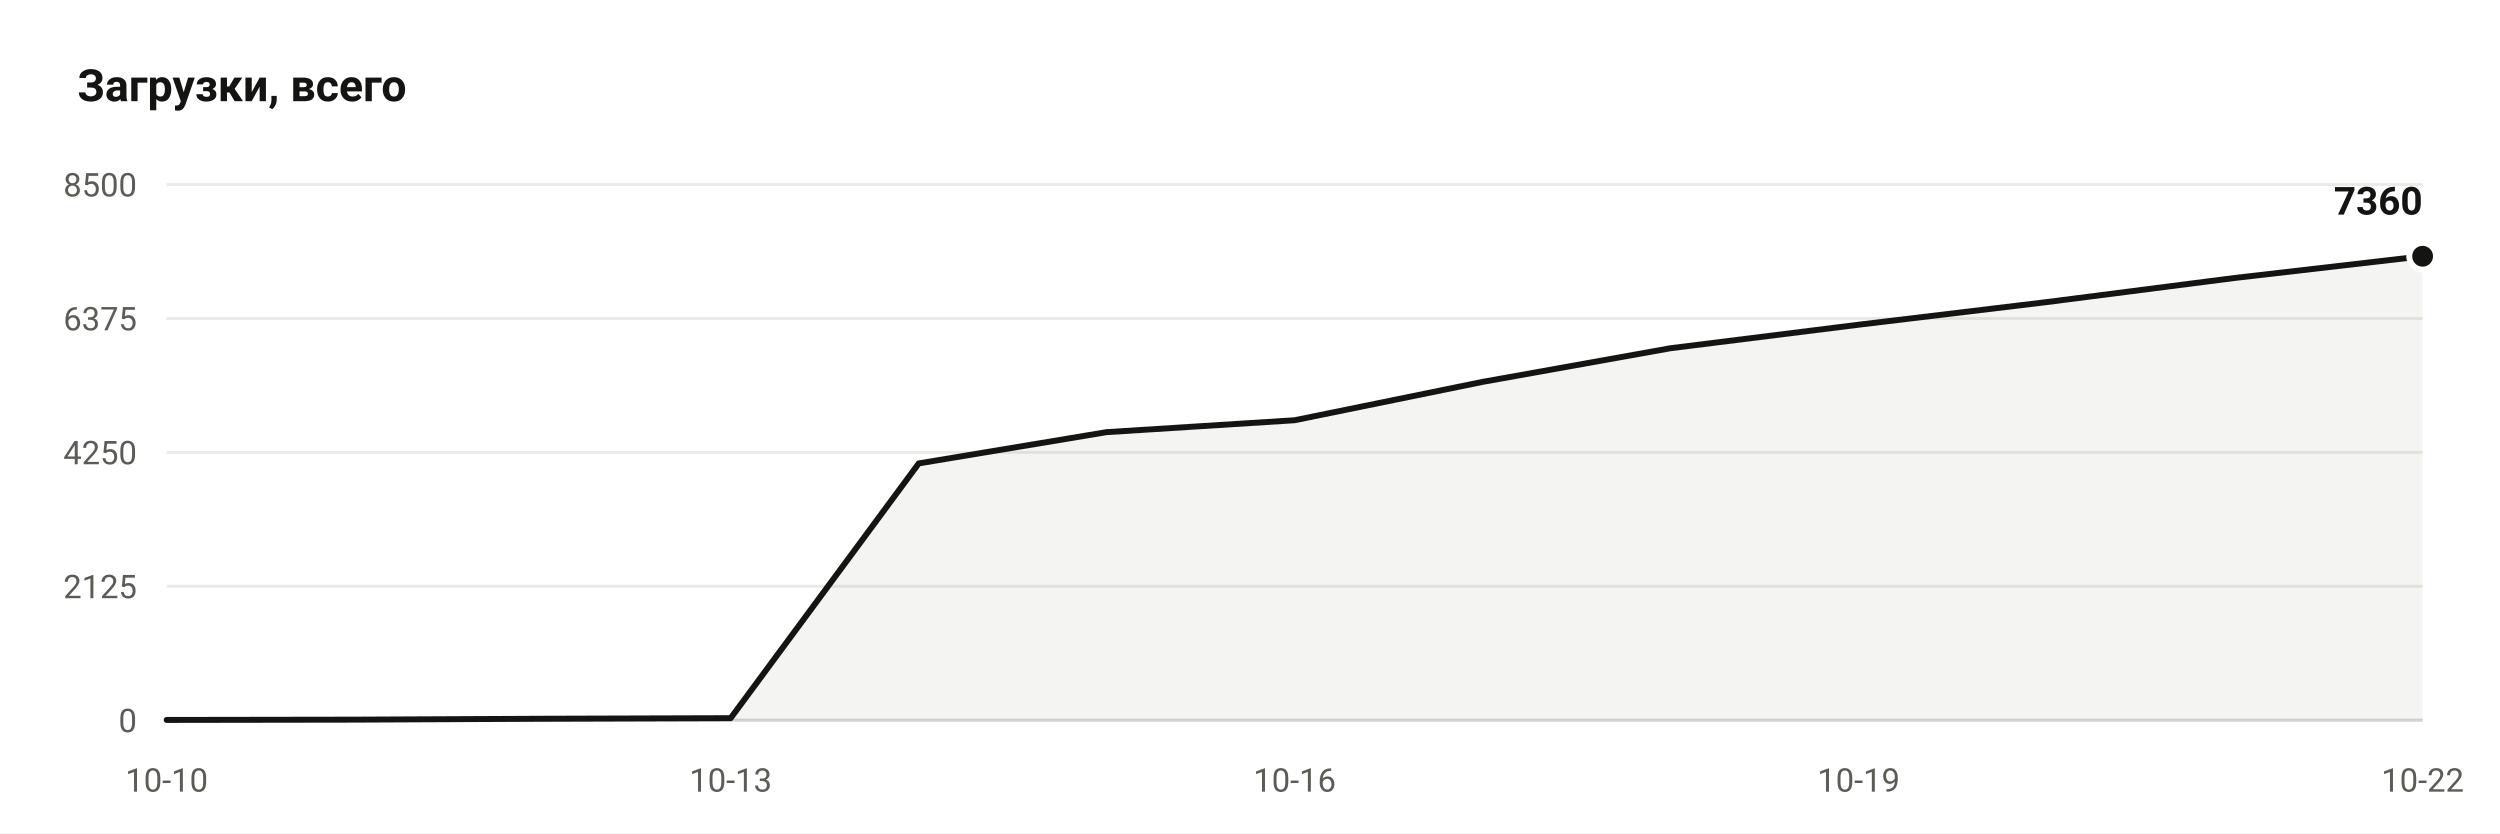
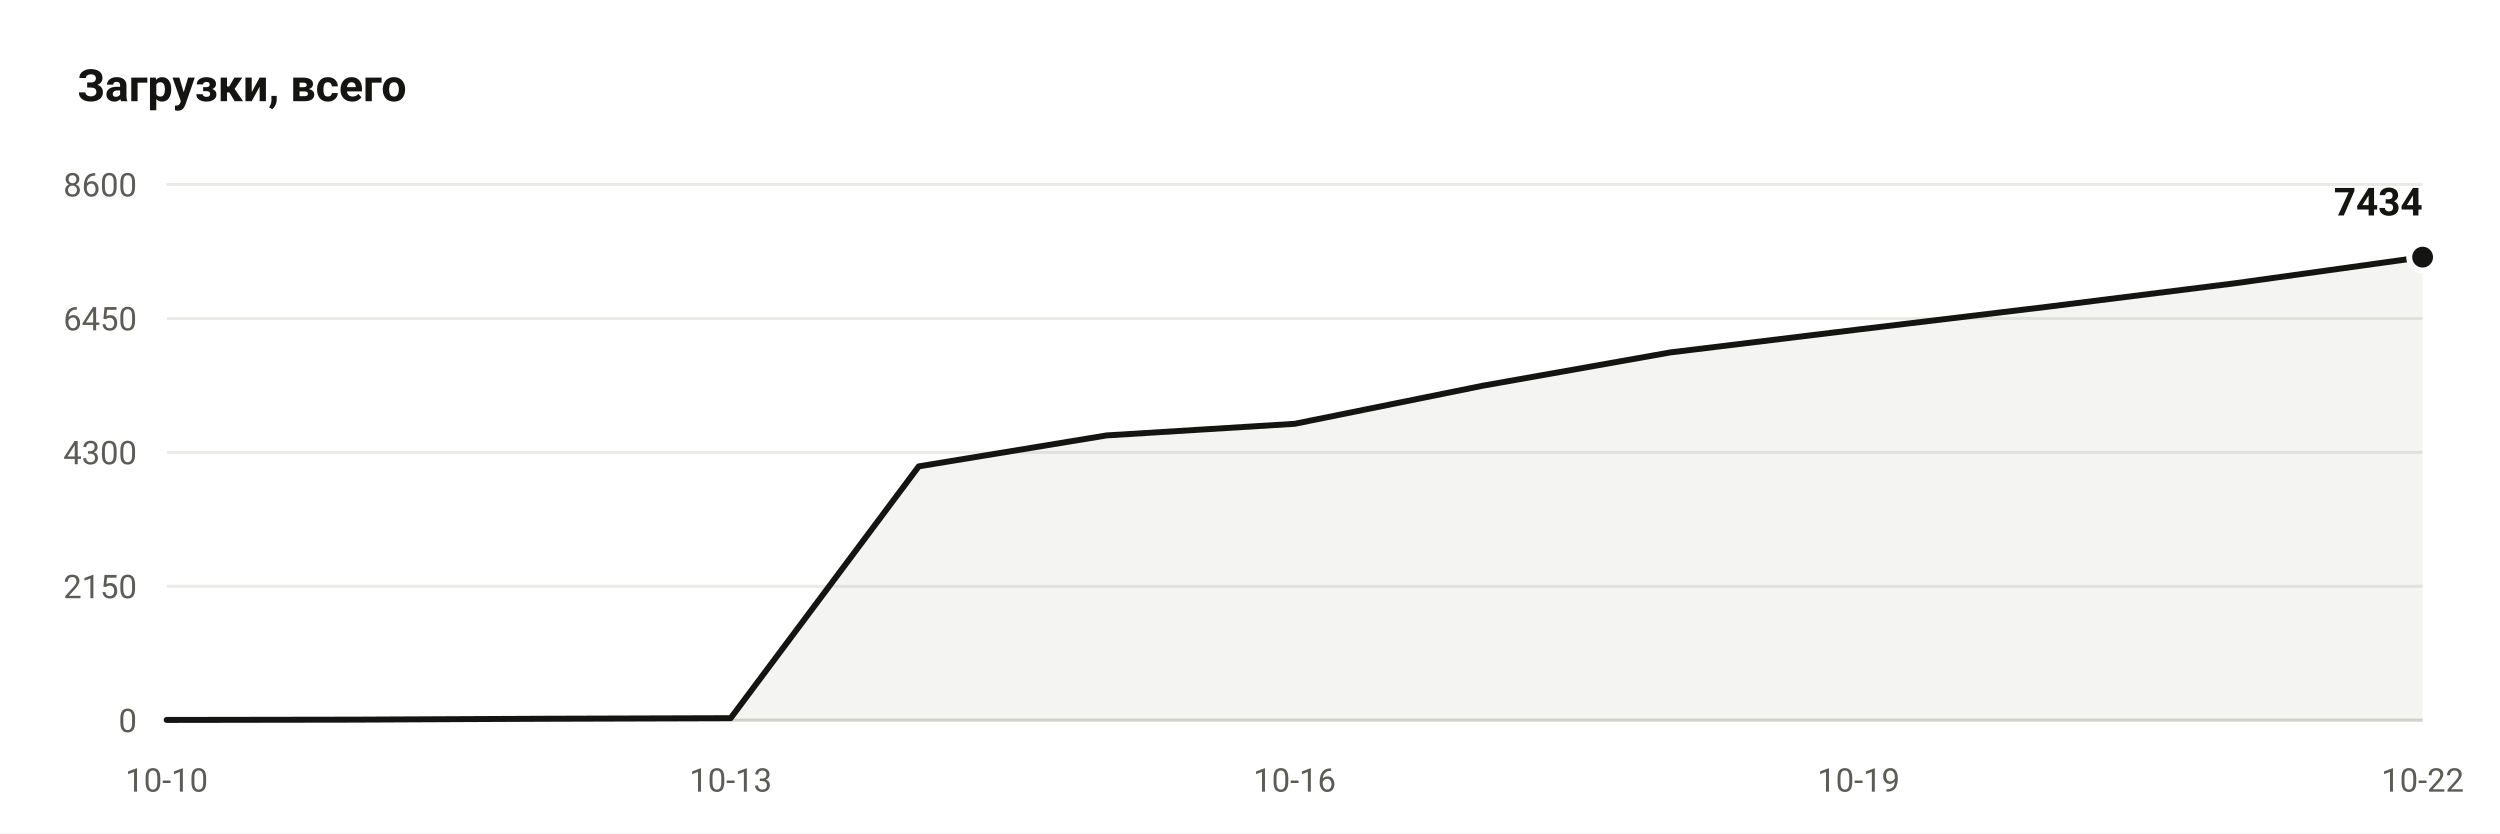
- <svg xmlns="http://www.w3.org/2000/svg" viewBox="0 0 840 280" width="840" height="280" role="img" aria-label="Downloads: 7360">
+ <svg xmlns="http://www.w3.org/2000/svg" viewBox="0 0 840 280" width="840" height="280" role="img" aria-label="Downloads: 7434">
  <rect width="840" height="280" fill="#ffffff" />
  <text x="26" y="34" font-family="ui-sans-serif, -apple-system, Segoe UI, Roboto, Helvetica, Arial, sans-serif" font-size="15" font-weight="600" fill="#141412">Загрузки, всего</text>
  <line x1="56" y1="242.0" x2="814" y2="242.0" stroke="#ebeae6" stroke-width="1" />
  <text x="46" y="246.0" text-anchor="end" font-family="ui-sans-serif, -apple-system, Segoe UI, Roboto, Helvetica, Arial, sans-serif" font-size="11" fill="#5c5b55">0</text>
  <line x1="56" y1="197.0" x2="814" y2="197.0" stroke="#ebeae6" stroke-width="1" />
-   <text x="46" y="201.0" text-anchor="end" font-family="ui-sans-serif, -apple-system, Segoe UI, Roboto, Helvetica, Arial, sans-serif" font-size="11" fill="#5c5b55">2125</text>
+   <text x="46" y="201.0" text-anchor="end" font-family="ui-sans-serif, -apple-system, Segoe UI, Roboto, Helvetica, Arial, sans-serif" font-size="11" fill="#5c5b55">2150</text>
  <line x1="56" y1="152.0" x2="814" y2="152.0" stroke="#ebeae6" stroke-width="1" />
-   <text x="46" y="156.0" text-anchor="end" font-family="ui-sans-serif, -apple-system, Segoe UI, Roboto, Helvetica, Arial, sans-serif" font-size="11" fill="#5c5b55">4250</text>
+   <text x="46" y="156.0" text-anchor="end" font-family="ui-sans-serif, -apple-system, Segoe UI, Roboto, Helvetica, Arial, sans-serif" font-size="11" fill="#5c5b55">4300</text>
  <line x1="56" y1="107.0" x2="814" y2="107.0" stroke="#ebeae6" stroke-width="1" />
-   <text x="46" y="111.0" text-anchor="end" font-family="ui-sans-serif, -apple-system, Segoe UI, Roboto, Helvetica, Arial, sans-serif" font-size="11" fill="#5c5b55">6375</text>
+   <text x="46" y="111.0" text-anchor="end" font-family="ui-sans-serif, -apple-system, Segoe UI, Roboto, Helvetica, Arial, sans-serif" font-size="11" fill="#5c5b55">6450</text>
  <line x1="56" y1="62.0" x2="814" y2="62.0" stroke="#ebeae6" stroke-width="1" />
-   <text x="46" y="66.0" text-anchor="end" font-family="ui-sans-serif, -apple-system, Segoe UI, Roboto, Helvetica, Arial, sans-serif" font-size="11" fill="#5c5b55">8500</text>
+   <text x="46" y="66.0" text-anchor="end" font-family="ui-sans-serif, -apple-system, Segoe UI, Roboto, Helvetica, Arial, sans-serif" font-size="11" fill="#5c5b55">8600</text>
  <line x1="56" y1="242.0" x2="814" y2="242.0" stroke="#d7d6d1" stroke-width="1" />
-   <path d="M 56.0 242.0 L 56.0 241.9 L 119.2 241.8 L 182.3 241.5 L 245.5 241.3 L 308.7 155.7 L 371.8 145.2 L 435.0 141.2 L 498.2 128.3 L 561.3 117.0 L 624.5 109.1 L 687.7 101.5 L 750.8 93.4 L 814.0 86.1 L 814.0 242.0 Z" fill="#141412" fill-opacity="0.05" />
-   <polyline points="56.0,241.9 119.2,241.8 182.3,241.5 245.5,241.3 308.7,155.7 371.8,145.2 435.0,141.2 498.2,128.3 561.3,117.0 624.5,109.1 687.7,101.5 750.8,93.4 814.0,86.1" fill="none" stroke="#141412" stroke-width="2" stroke-linejoin="round" stroke-linecap="round" />
-   <circle cx="814.0" cy="86.1" r="4.5" fill="#141412" stroke="#ffffff" stroke-width="2" />
-   <text x="814.0" y="72.1" text-anchor="end" font-family="ui-sans-serif, -apple-system, Segoe UI, Roboto, Helvetica, Arial, sans-serif" font-size="13" font-weight="600" fill="#141412">7360</text>
+   <path d="M 56.0 242.0 L 56.0 241.9 L 119.2 241.8 L 182.3 241.5 L 245.5 241.3 L 308.7 156.7 L 371.8 146.3 L 435.0 142.4 L 498.2 129.6 L 561.3 118.4 L 624.5 110.7 L 687.7 103.1 L 750.8 95.2 L 814.0 86.4 L 814.0 242.0 Z" fill="#141412" fill-opacity="0.05" />
+   <polyline points="56.0,241.9 119.2,241.8 182.3,241.5 245.5,241.3 308.7,156.7 371.8,146.3 435.0,142.4 498.2,129.6 561.3,118.4 624.5,110.7 687.7,103.1 750.8,95.2 814.0,86.4" fill="none" stroke="#141412" stroke-width="2" stroke-linejoin="round" stroke-linecap="round" />
+   <circle cx="814.0" cy="86.4" r="4.5" fill="#141412" stroke="#ffffff" stroke-width="2" />
+   <text x="814.0" y="72.4" text-anchor="end" font-family="ui-sans-serif, -apple-system, Segoe UI, Roboto, Helvetica, Arial, sans-serif" font-size="13" font-weight="600" fill="#141412">7434</text>
  <text x="56.0" y="266" text-anchor="middle" font-family="ui-sans-serif, -apple-system, Segoe UI, Roboto, Helvetica, Arial, sans-serif" font-size="11" fill="#5c5b55">10-10</text>
  <text x="245.5" y="266" text-anchor="middle" font-family="ui-sans-serif, -apple-system, Segoe UI, Roboto, Helvetica, Arial, sans-serif" font-size="11" fill="#5c5b55">10-13</text>
  <text x="435.0" y="266" text-anchor="middle" font-family="ui-sans-serif, -apple-system, Segoe UI, Roboto, Helvetica, Arial, sans-serif" font-size="11" fill="#5c5b55">10-16</text>
  <text x="624.5" y="266" text-anchor="middle" font-family="ui-sans-serif, -apple-system, Segoe UI, Roboto, Helvetica, Arial, sans-serif" font-size="11" fill="#5c5b55">10-19</text>
  <text x="814.0" y="266" text-anchor="middle" font-family="ui-sans-serif, -apple-system, Segoe UI, Roboto, Helvetica, Arial, sans-serif" font-size="11" fill="#5c5b55">10-22</text>
</svg>
